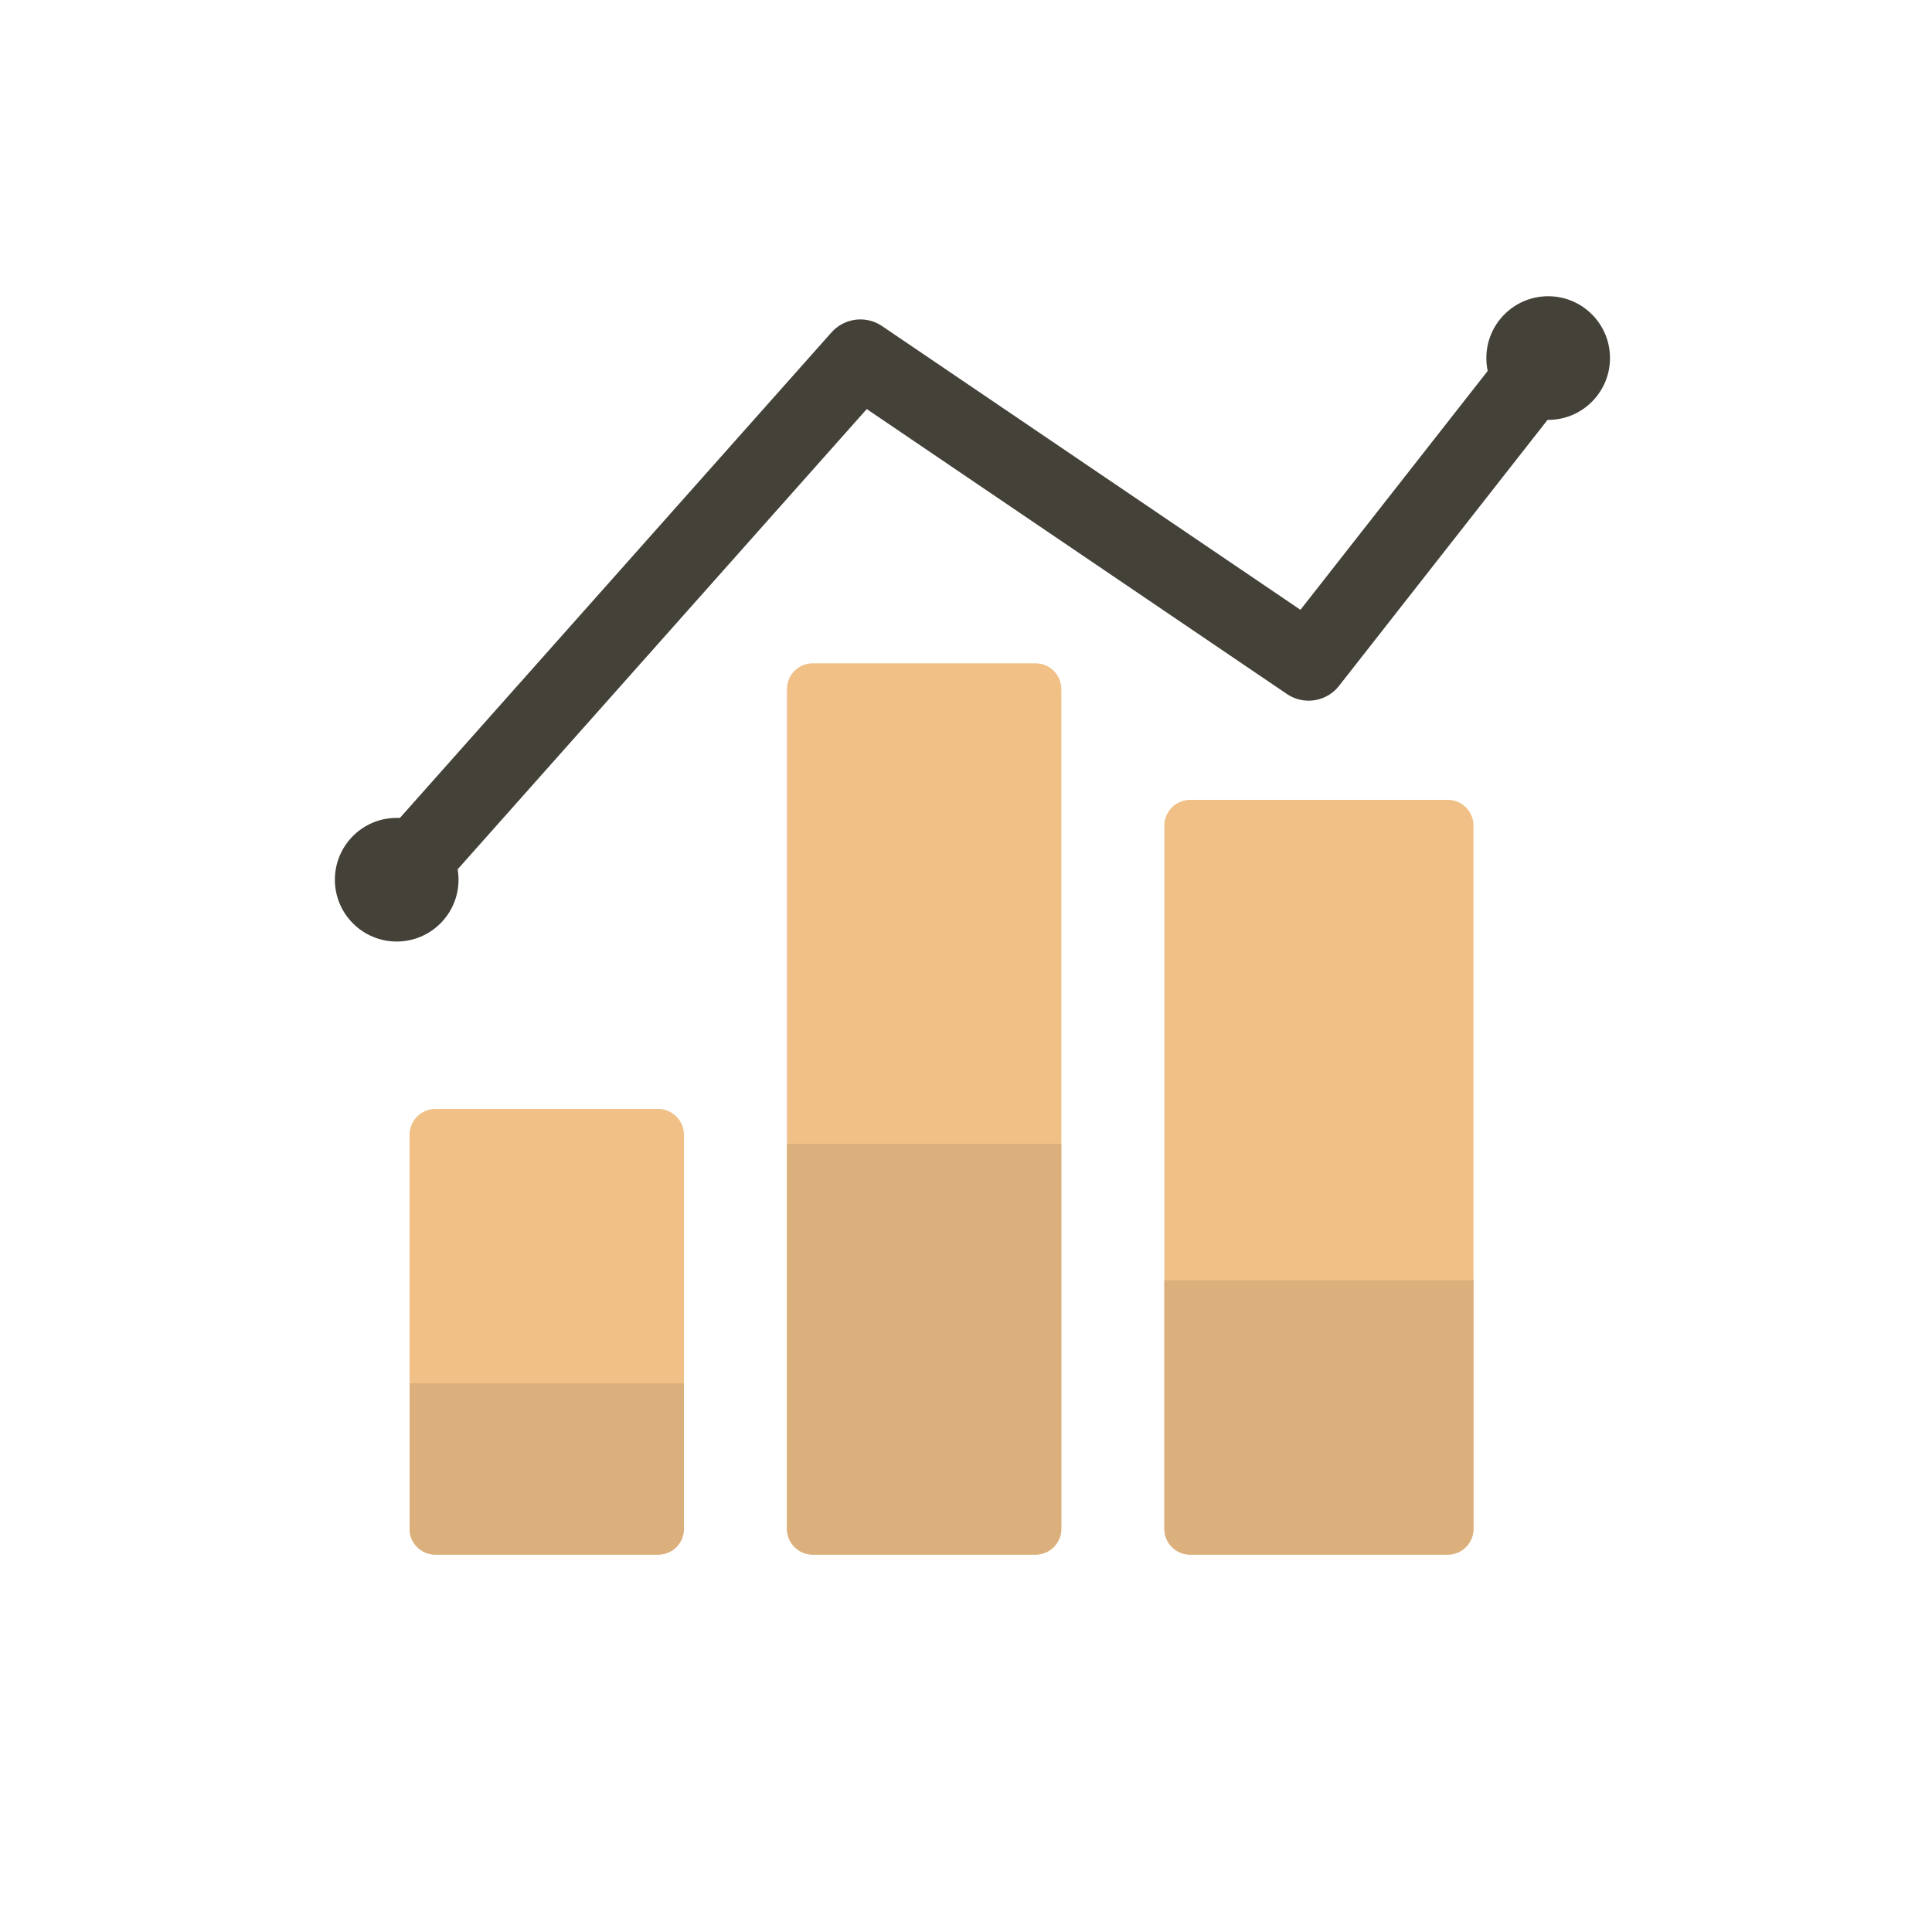
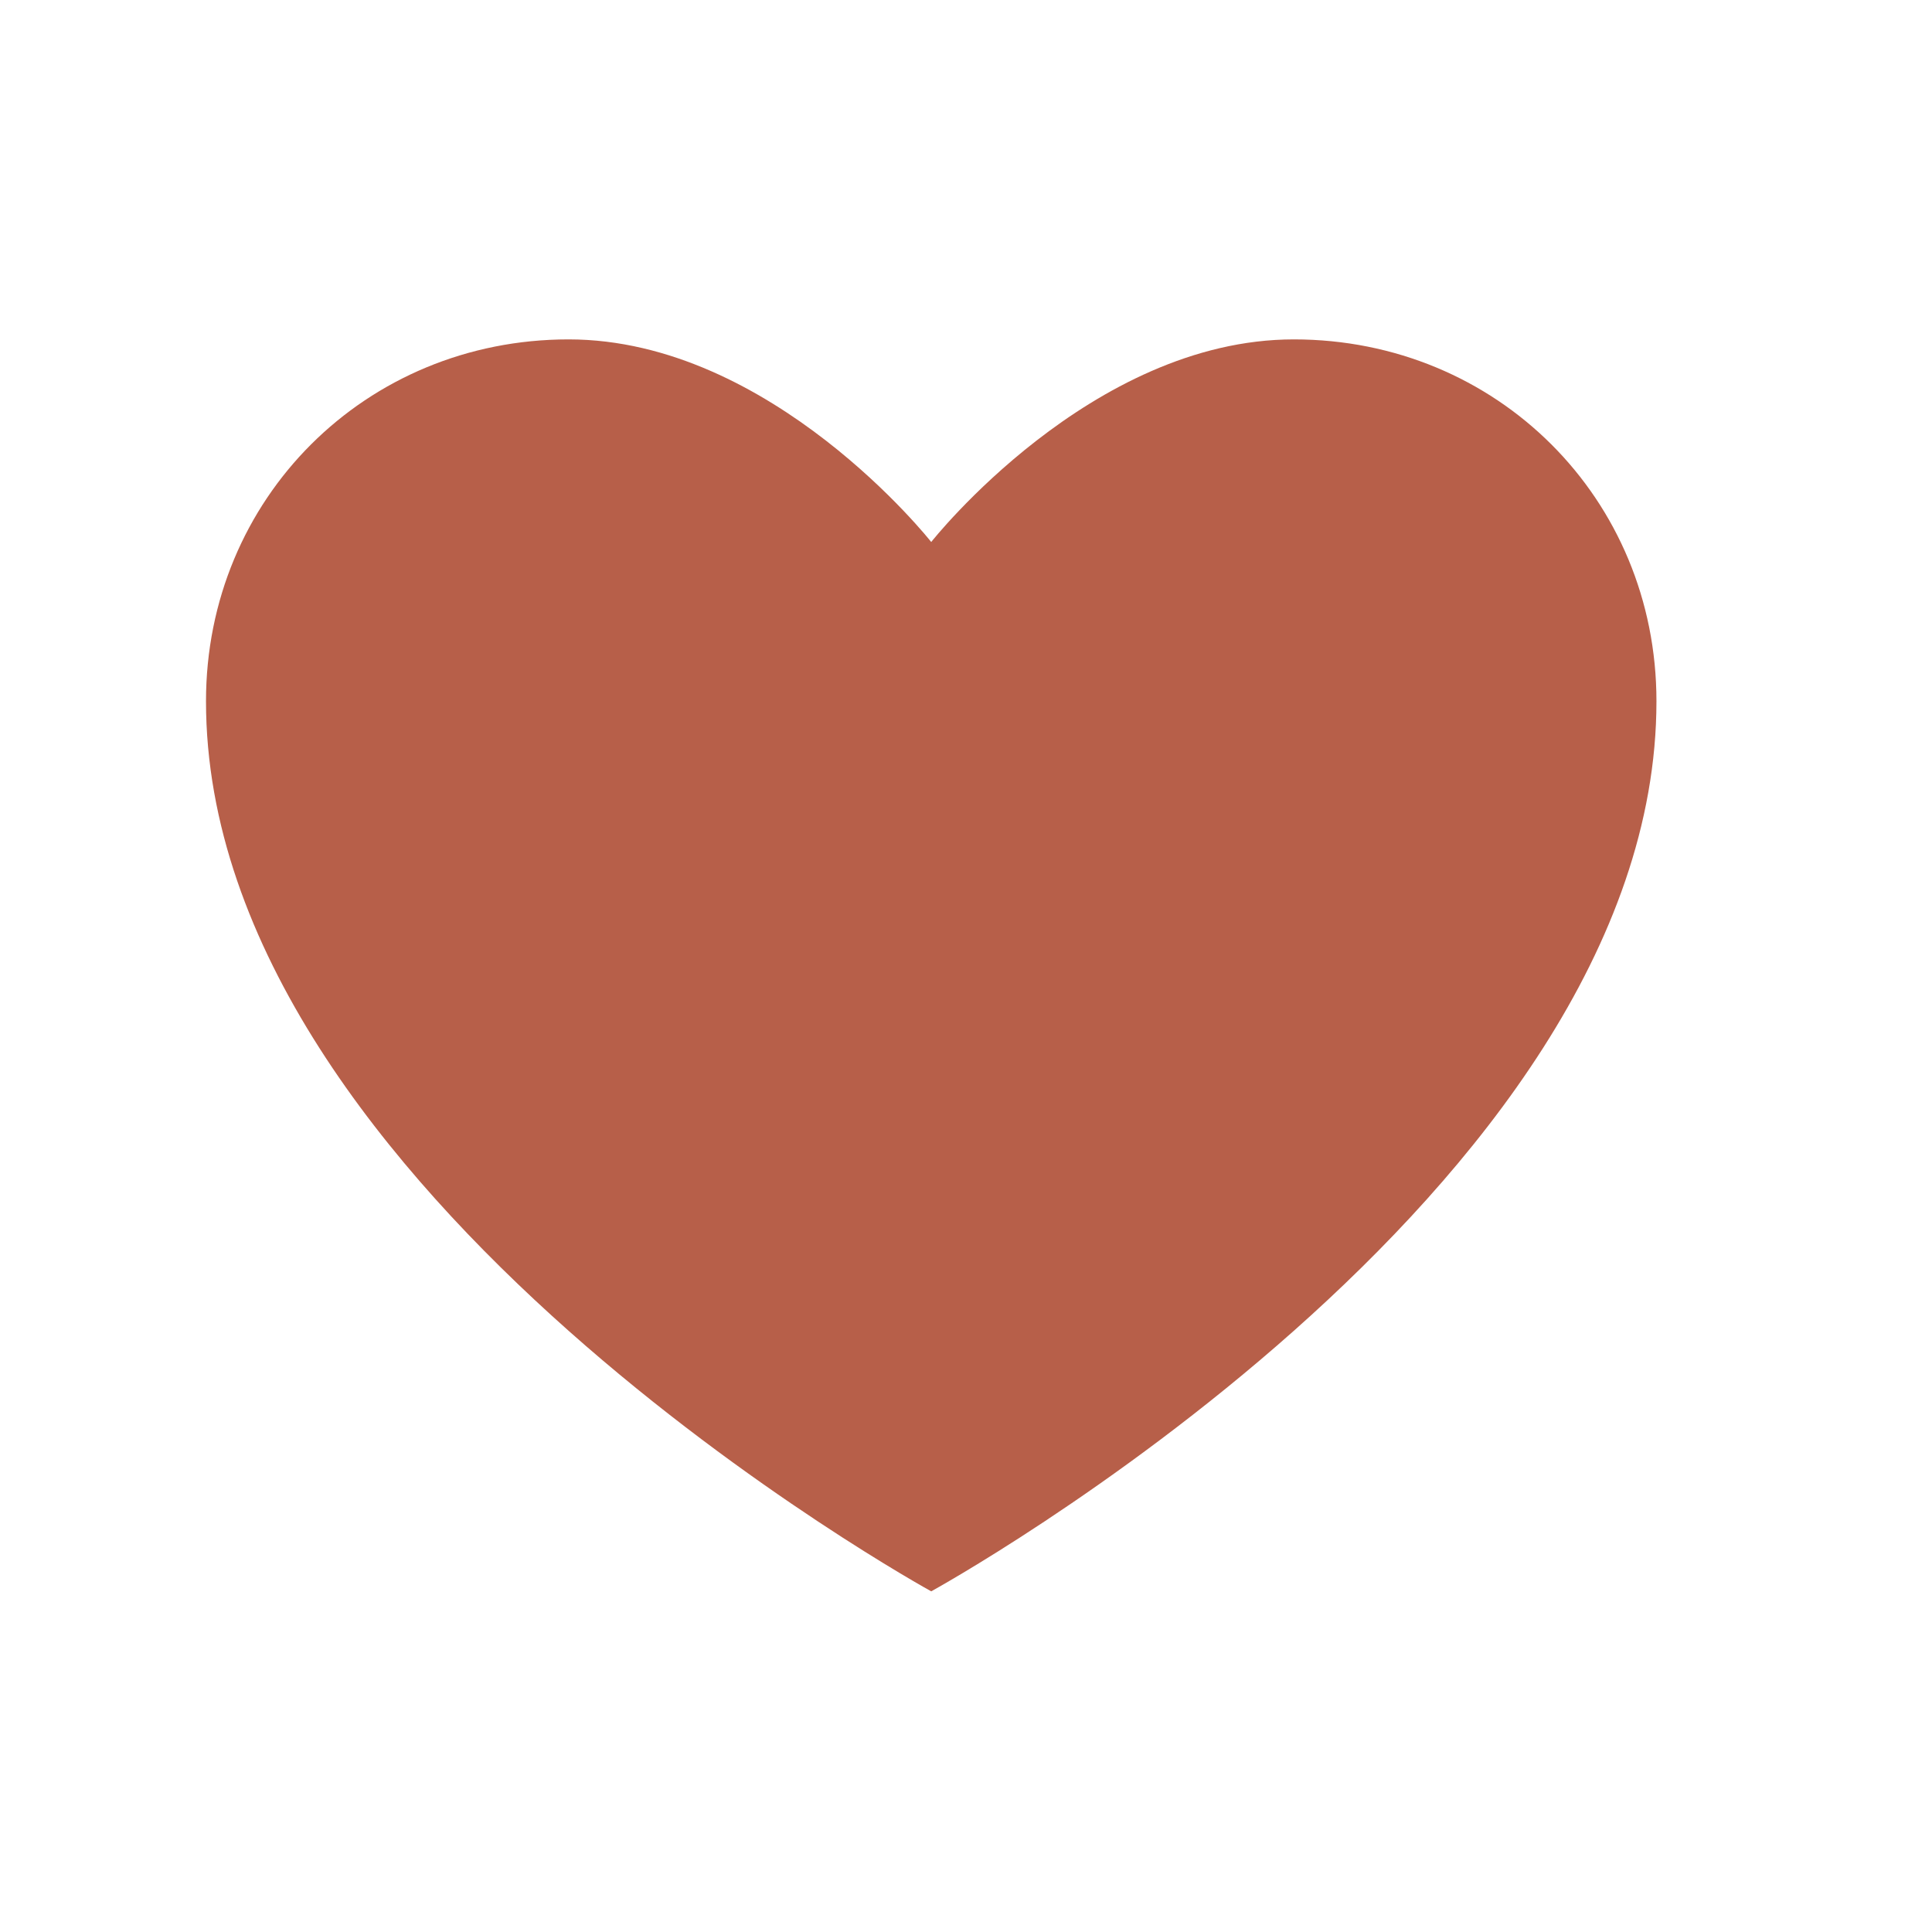
- <svg xmlns="http://www.w3.org/2000/svg" id="Layer_1" data-name="Layer 1" viewBox="0 0 150 150">
+ <svg xmlns="http://www.w3.org/2000/svg" contentScriptType="text/ecmascript" width="375pt" zoomAndPan="magnify" contentStyleType="text/css" viewBox="0 0 375 375" height="375pt" preserveAspectRatio="xMidYMid meet" version="1.2">
  <defs>
-     <style>.cls-1{fill:#f0c086;}.cls-2{fill:#dbb07c;}.cls-3{fill:none;stroke:#444139;stroke-linecap:round;stroke-linejoin:round;stroke-width:6px;}.cls-4{fill:#444139;}</style>
+     <clipPath xml:id="clip1" id="clip1">
+       <path d="M 39 65.875 L 322 65.875 L 322 308.875 L 39 308.875 Z M 39 65.875 " />
+     </clipPath>
  </defs>
-   <g id="Layer_1-2" data-name="Layer 1">
-     <path class="cls-1" d="M33.8,86.1H51.1a2,2,0,0,1,2,2v30.6a2,2,0,0,1-2,2H33.8a2,2,0,0,1-2-2V88.1A2,2,0,0,1,33.8,86.1Z" />
-     <path class="cls-2" d="M31.8,107.4H53.1v11.3a2,2,0,0,1-2,2H33.8a2,2,0,0,1-2-2Z" />
-     <path class="cls-1" d="M92.4,62.1h20a2,2,0,0,1,2,2v54.6a2,2,0,0,1-2,2h-20a2,2,0,0,1-2-2V64.1A2,2,0,0,1,92.4,62.1Z" />
-     <path class="cls-1" d="M63.1,51.5H80.4a2,2,0,0,1,2,2v65.2a2,2,0,0,1-2,2H63.1a2,2,0,0,1-2-2V53.5A2,2,0,0,1,63.1,51.5Z" />
-     <path class="cls-2" d="M61.1,88.8H82.4v29.9a2,2,0,0,1-2,2H63.1a2,2,0,0,1-2-2Z" />
-     <path class="cls-2" d="M90.4,99.4h24v19.3a2,2,0,0,1-2,2h-20a2,2,0,0,1-2-2Z" />
-     <path class="cls-3" d="M30.8,68.3l36-40.5,34.8,23.6,18.5-23.6" />
-     <circle class="cls-4" cx="120.2" cy="27.8" r="4.8" />
-     <circle class="cls-4" cx="30.8" cy="68.3" r="4.8" />
+   <g xml:id="surface1" id="surface1">
+     <g clip-rule="nonzero" clip-path="url(#clip1)">
+       <path style=" stroke:none;fill-rule:nonzero;fill:rgb(71.759%,37.25%,28.629%);fill-opacity:1;" d="M 251.133 65.875 C 211.719 65.875 180.75 105.203 180.75 105.203 C 180.75 105.203 149.781 65.875 110.367 65.875 C 70.953 65.875 39.984 96.777 39.984 136.105 C 39.984 231.621 180.75 308.875 180.75 308.875 C 180.75 308.875 321.516 231.621 321.516 136.105 C 321.516 96.777 290.547 65.875 251.133 65.875 Z M 251.133 65.875 " />
+     </g>
  </g>
</svg>
